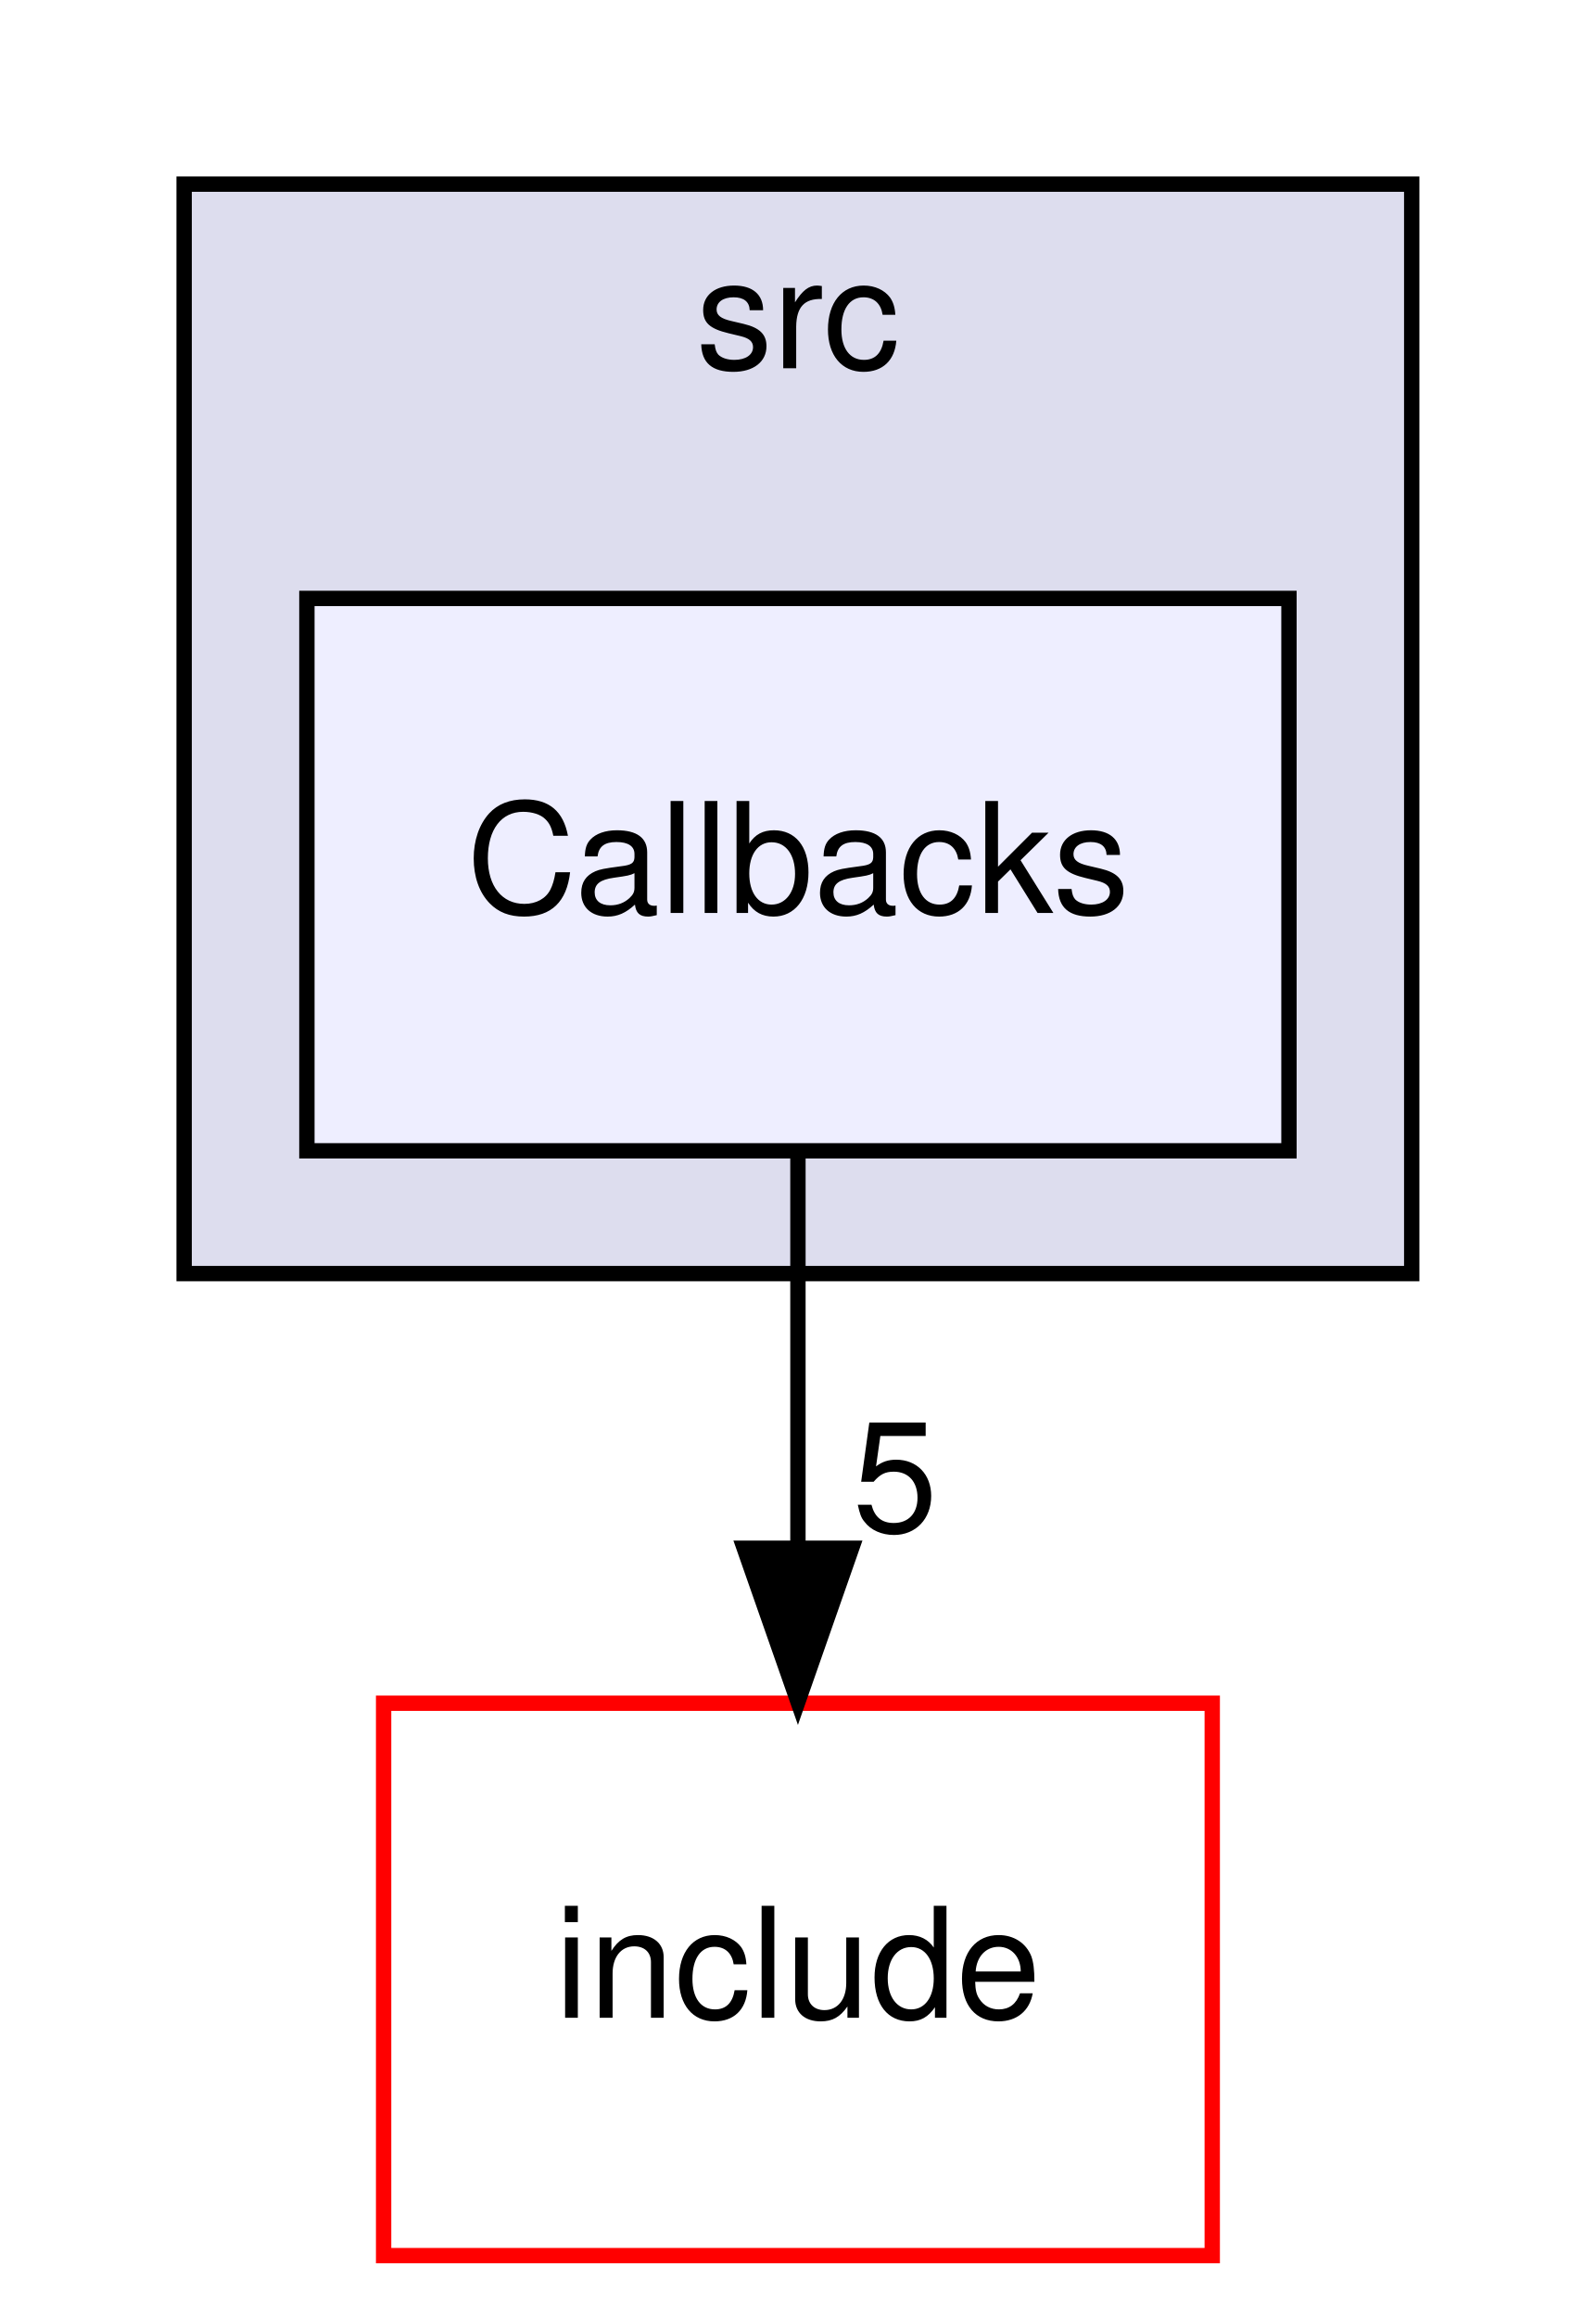
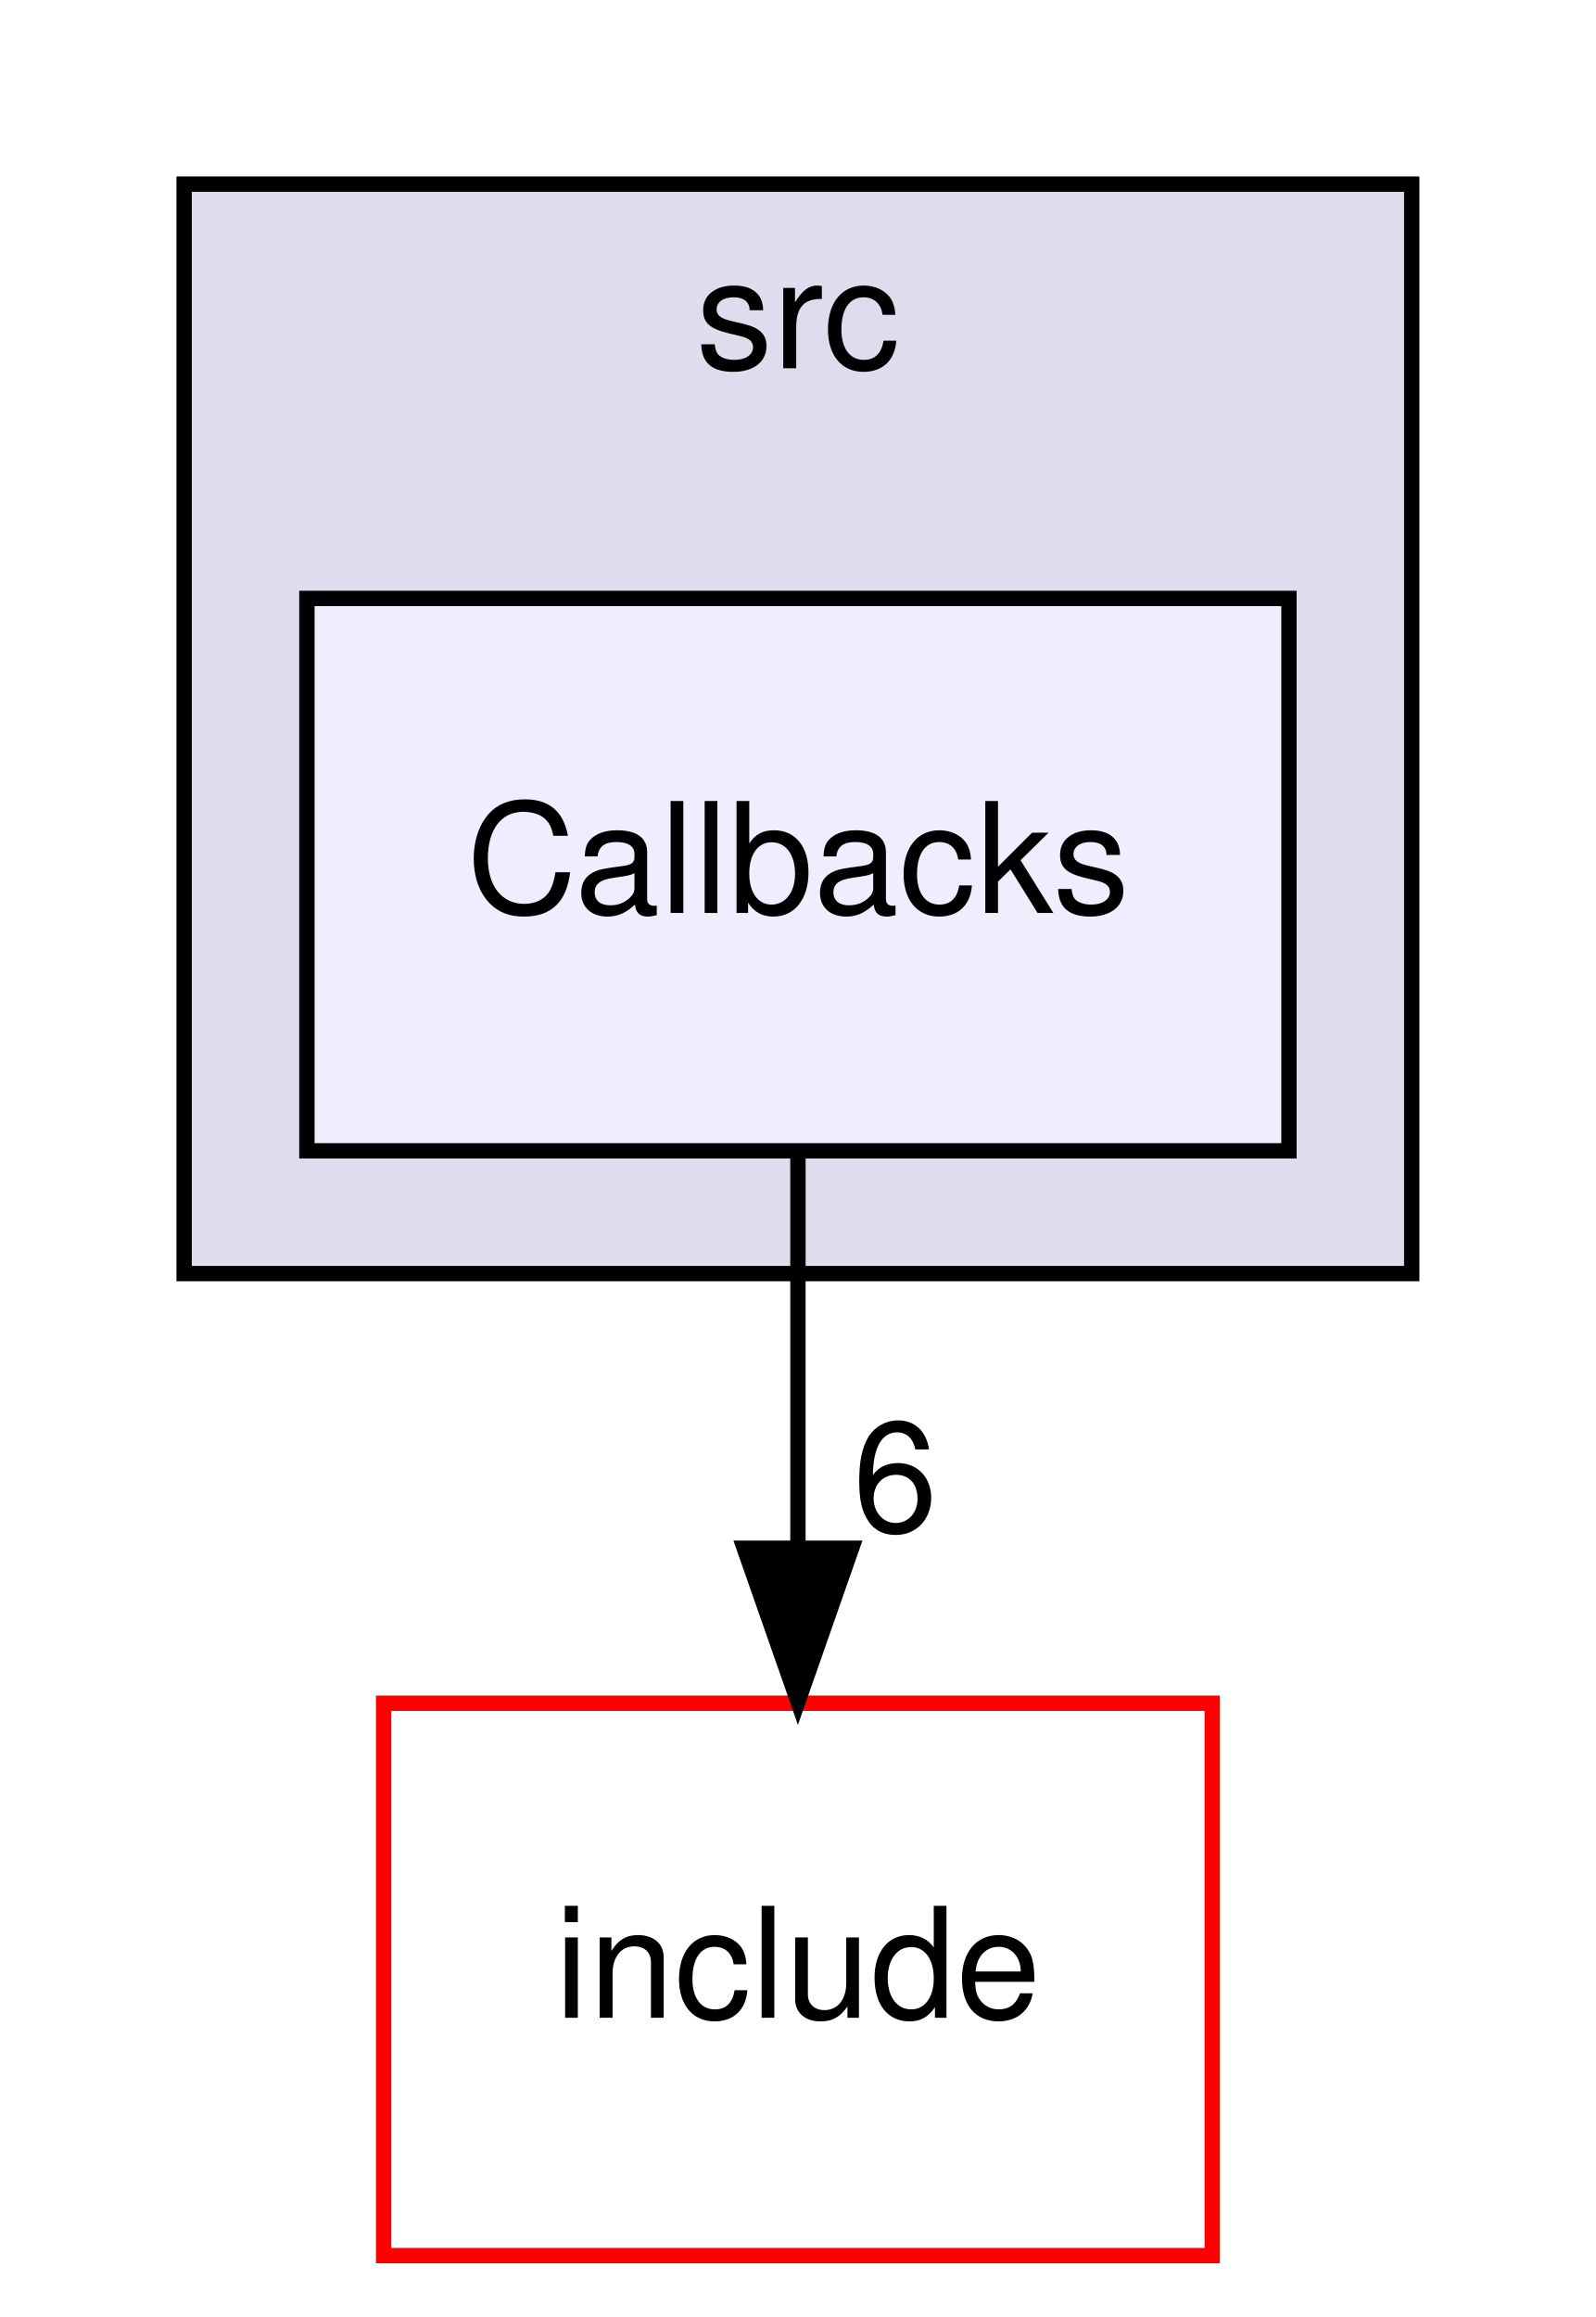
<svg xmlns="http://www.w3.org/2000/svg" xmlns:xlink="http://www.w3.org/1999/xlink" width="104pt" height="151pt" viewBox="0.00 0.00 104.00 151.00">
  <g id="graph0" class="graph" transform="scale(1 1) rotate(0) translate(4 147)">
    <g id="clust1" class="cluster">
      <g id="a_clust1">
        <a xlink:href="dir_68267d1309a1af8e8297ef4c3efbcdba.html" target="_top" xlink:title="src">
          <polygon fill="#ddddee" stroke="black" points="8,-64 8,-135 88,-135 88,-64 8,-64" />
          <text text-anchor="middle" x="48" y="-123" font-family="Helvetica,sans-Serif" font-size="10.00">src</text>
        </a>
      </g>
    </g>
    <g id="node1" class="node">
      <g id="a_node1">
        <a xlink:href="dir_7b13917f847da1f7b289bf78886ebc77.html" target="_top" xlink:title="Callbacks">
          <polygon fill="#eeeeff" stroke="black" points="80,-108 16,-108 16,-72 80,-72 80,-108" />
          <text text-anchor="middle" x="48" y="-87.5" font-family="Helvetica,sans-Serif" font-size="10.00">Callbacks</text>
        </a>
      </g>
    </g>
    <g id="node2" class="node">
      <g id="a_node2">
        <a xlink:href="dir_d44c64559bbebec7f509842c48db8b23.html" target="_top" xlink:title="include">
          <polygon fill="none" stroke="red" points="75,-36 21,-36 21,0 75,0 75,-36" />
          <text text-anchor="middle" x="48" y="-15.5" font-family="Helvetica,sans-Serif" font-size="10.00">include</text>
        </a>
      </g>
    </g>
    <g id="edge1" class="edge">
      <path fill="none" stroke="black" d="M48,-71.7C48,-63.98 48,-54.71 48,-46.11" />
      <polygon fill="black" stroke="black" points="51.5,-46.1 48,-36.1 44.5,-46.1 51.5,-46.1" />
      <g id="a_edge1-headlabel">
-         <a xlink:href="dir_000007_000001.html" target="_top" xlink:title="5">
-           <text text-anchor="middle" x="54.34" y="-47.2" font-family="Helvetica,sans-Serif" font-size="10.00">5</text>
+         <a xlink:href="dir_000007_000001.html" target="_top" xlink:title="6">
+           <text text-anchor="middle" x="54.34" y="-47.2" font-family="Helvetica,sans-Serif" font-size="10.00">6</text>
        </a>
      </g>
    </g>
  </g>
</svg>
